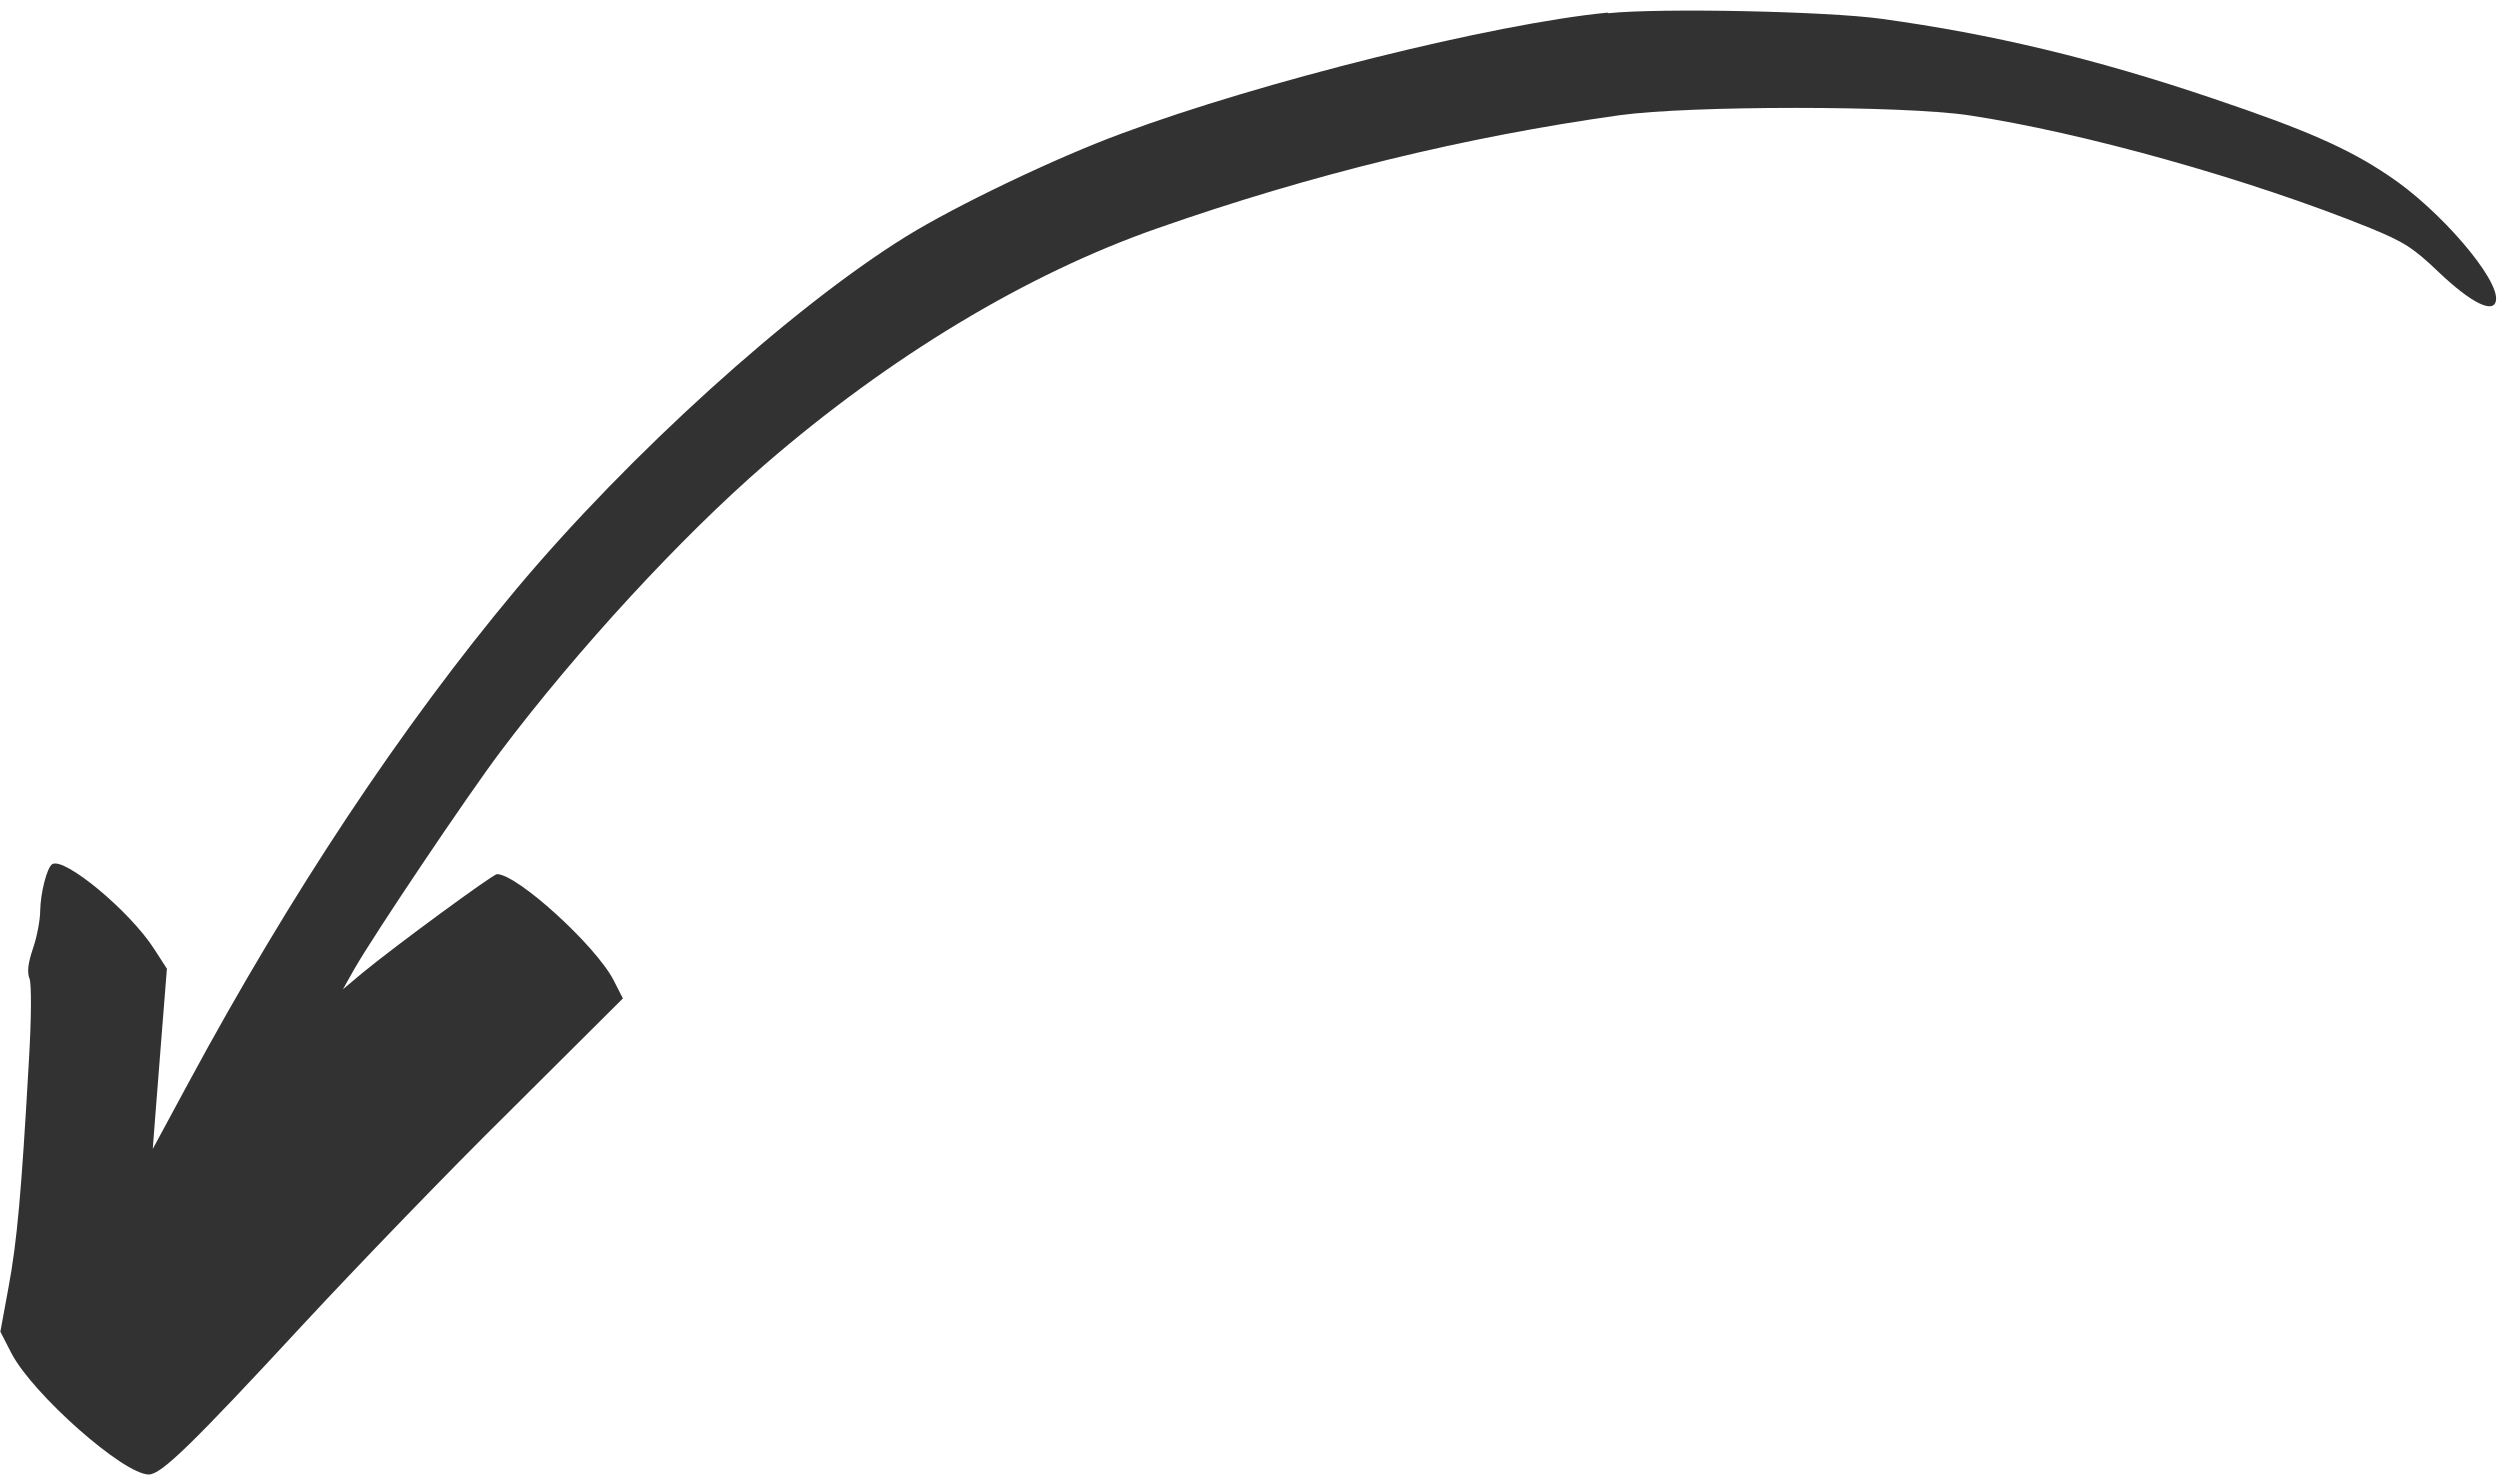
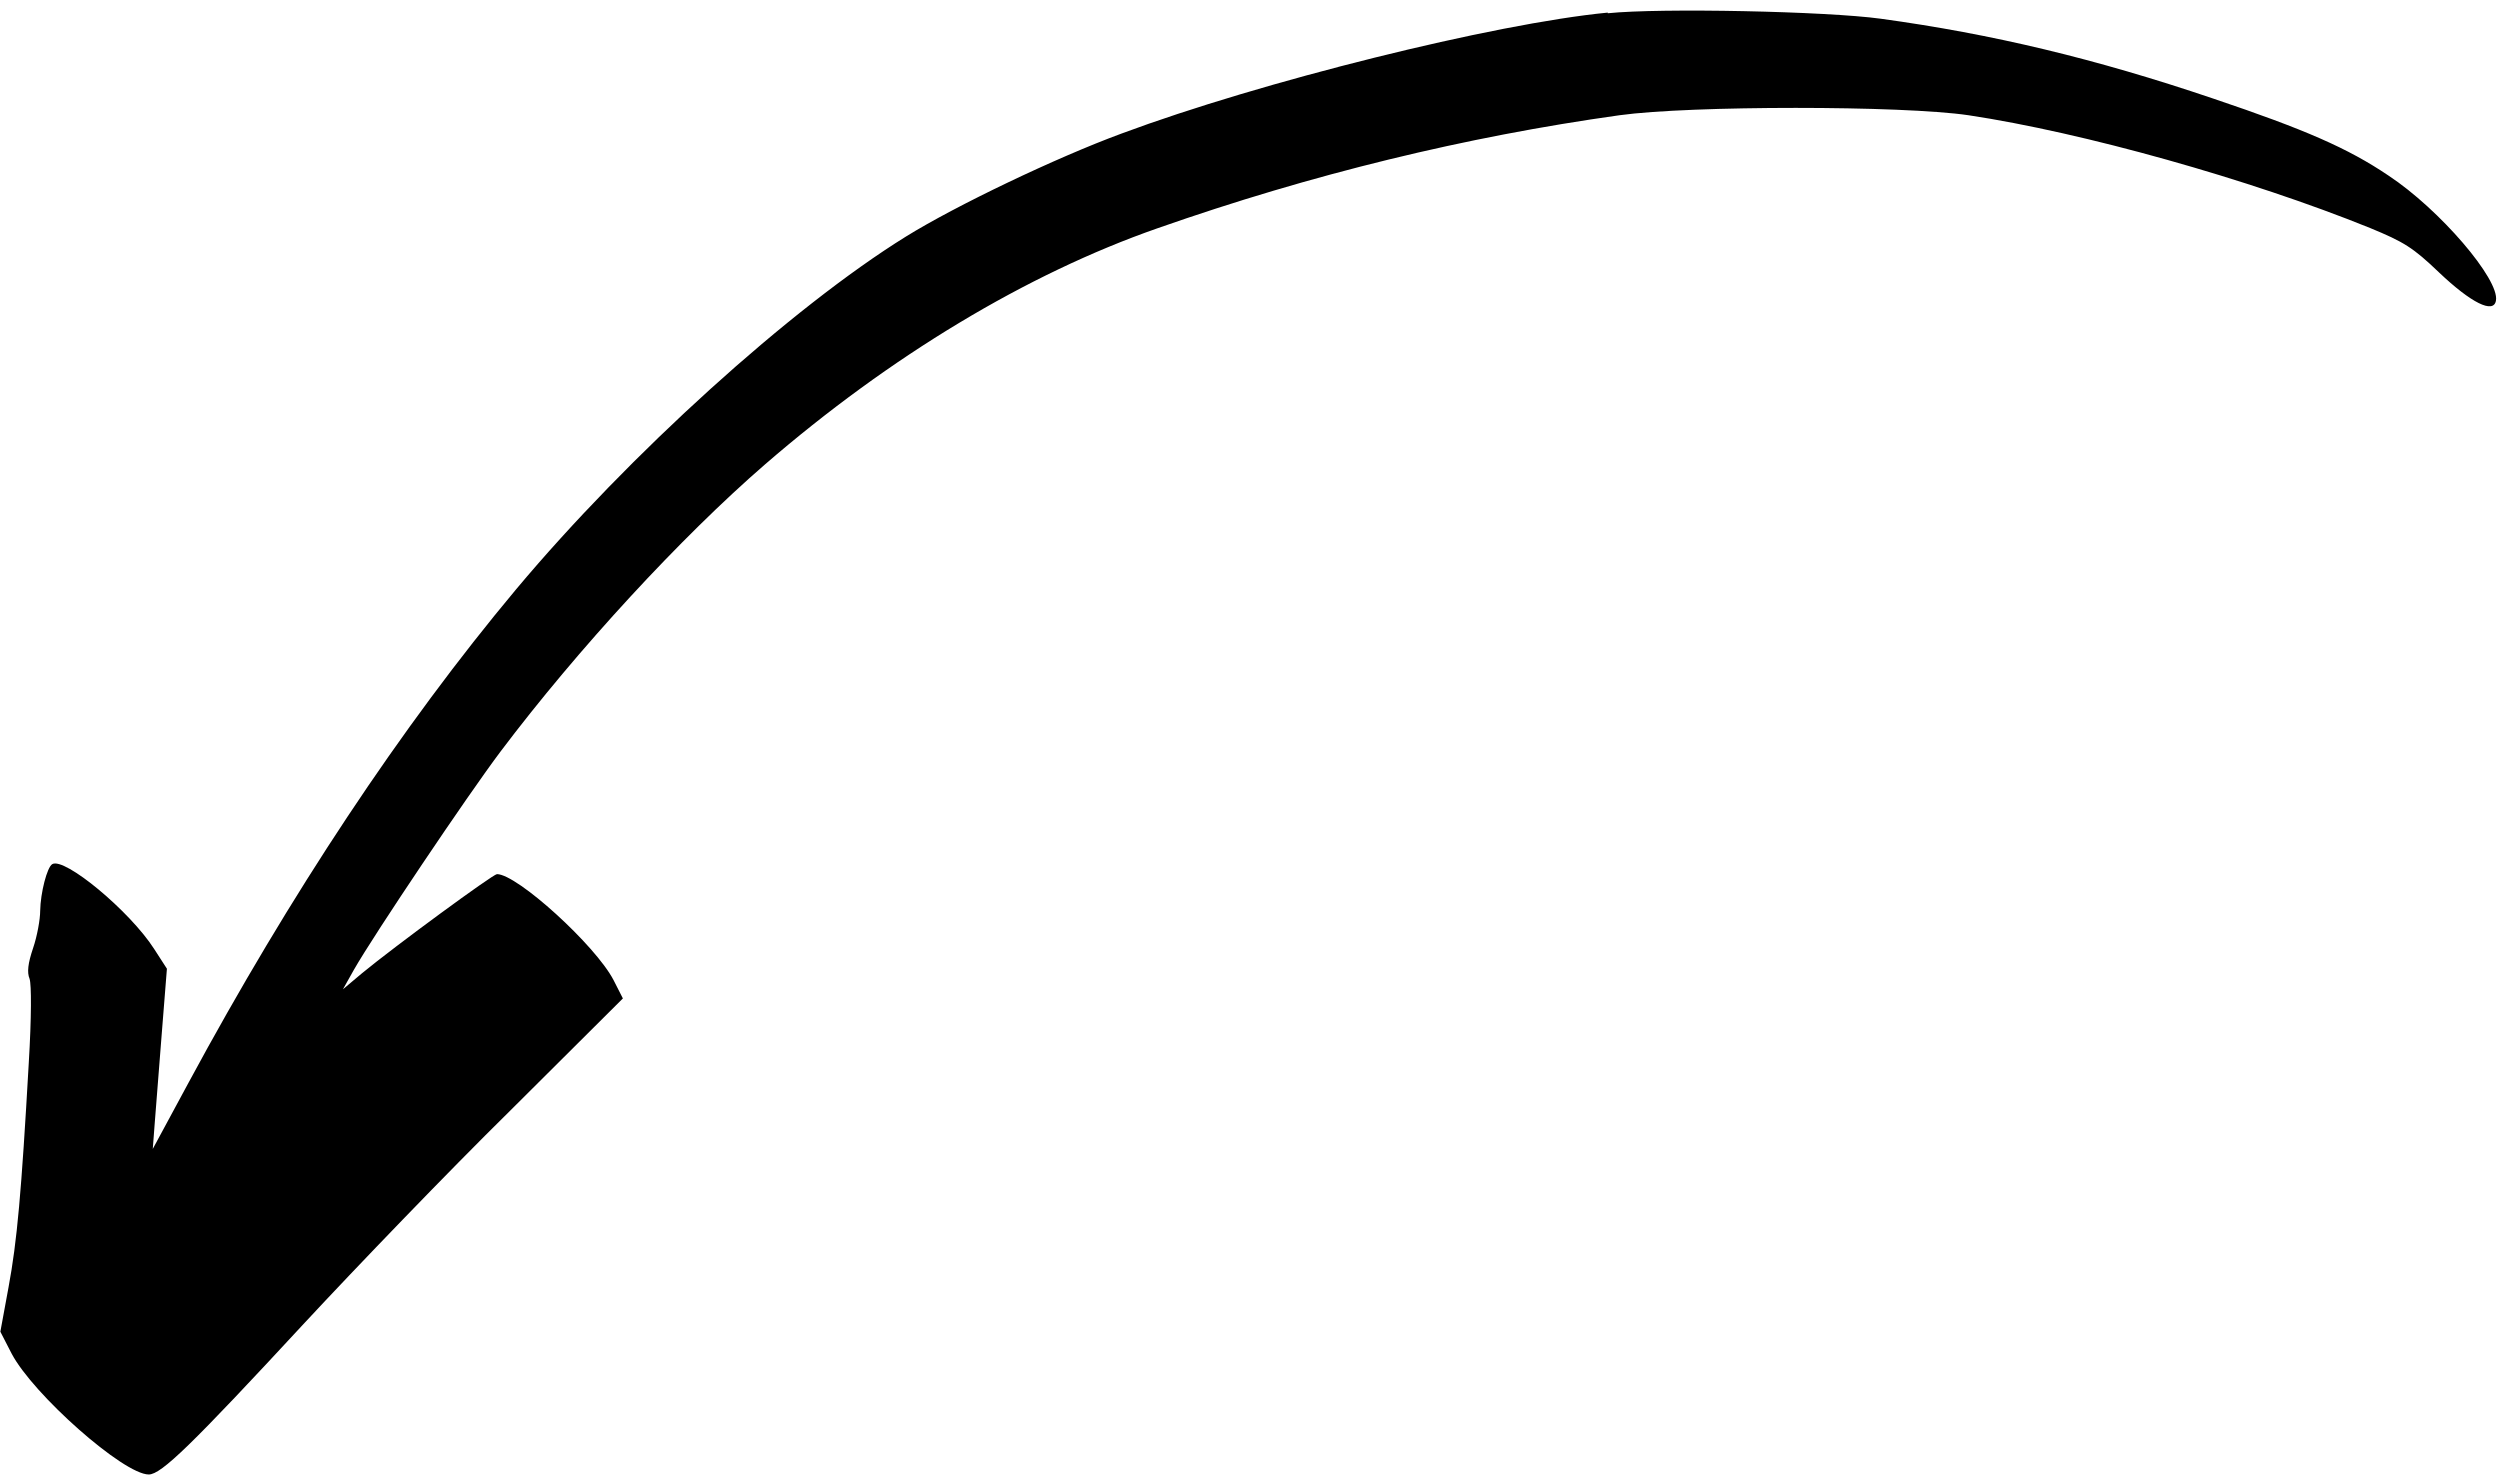
<svg xmlns="http://www.w3.org/2000/svg" width="209" height="124" viewBox="0 0 209 124" fill="none">
-   <path fill-rule="evenodd" clip-rule="evenodd" d="M134.408 1.054C124.929 1.967 105.406 6.827 93.764 11.164C88.259 13.192 79.908 17.193 75.745 19.771C66.131 25.733 52.57 38.019 43.144 49.27C33.557 60.737 24.265 74.755 15.766 90.505L12.772 96.05L12.933 93.929C13.027 92.761 13.296 89.364 13.524 86.396L13.954 80.985L12.879 79.32C10.852 76.165 5.387 71.626 4.367 72.244C3.937 72.499 3.386 74.621 3.359 76.151C3.359 76.863 3.104 78.273 2.769 79.253C2.339 80.529 2.245 81.281 2.473 81.831C2.634 82.314 2.634 85.053 2.406 88.84C1.788 99.756 1.426 103.771 0.714 107.611L0.03 111.33L0.969 113.156C2.769 116.58 10.328 123.267 12.436 123.267C13.483 123.267 16.021 120.796 25.501 110.552C29.744 105.986 37.424 97.997 42.647 92.855L52.073 83.469L51.294 81.939C49.791 79.038 43.238 73.077 41.546 73.077C41.224 73.077 33.033 79.079 30.267 81.361L28.67 82.704L29.583 81.079C31.274 78.112 39.102 66.471 41.842 62.832C48.3 54.265 56.934 44.907 63.97 38.811C74.403 29.788 85.842 22.9 96.759 19.086C109.662 14.562 122.539 11.433 135.389 9.634C141.323 8.815 159.02 8.815 164.566 9.634C174.113 11.07 188.063 14.978 198.134 19.059C200.967 20.228 201.719 20.684 203.907 22.779C206.579 25.317 208.473 26.27 208.661 25.129C208.983 23.37 203.961 17.502 199.664 14.669C196.281 12.386 192.696 10.829 185.056 8.251C175.146 4.894 166.54 2.84 157.221 1.564C152.723 0.946 138.839 0.651 134.408 1.108V1.054Z" fill="#323232" />
+   <path fill-rule="evenodd" clip-rule="evenodd" d="M134.408 1.054C124.929 1.967 105.406 6.827 93.764 11.164C88.259 13.192 79.908 17.193 75.745 19.771C66.131 25.733 52.57 38.019 43.144 49.27C33.557 60.737 24.265 74.755 15.766 90.505L12.772 96.05L12.933 93.929C13.027 92.761 13.296 89.364 13.524 86.396L13.954 80.985L12.879 79.32C10.852 76.165 5.387 71.626 4.367 72.244C3.937 72.499 3.386 74.621 3.359 76.151C3.359 76.863 3.104 78.273 2.769 79.253C2.339 80.529 2.245 81.281 2.473 81.831C2.634 82.314 2.634 85.053 2.406 88.84C1.788 99.756 1.426 103.771 0.714 107.611L0.03 111.33L0.969 113.156C2.769 116.58 10.328 123.267 12.436 123.267C13.483 123.267 16.021 120.796 25.501 110.552C29.744 105.986 37.424 97.997 42.647 92.855L52.073 83.469L51.294 81.939C49.791 79.038 43.238 73.077 41.546 73.077C41.224 73.077 33.033 79.079 30.267 81.361L28.67 82.704L29.583 81.079C31.274 78.112 39.102 66.471 41.842 62.832C48.3 54.265 56.934 44.907 63.97 38.811C74.403 29.788 85.842 22.9 96.759 19.086C109.662 14.562 122.539 11.433 135.389 9.634C141.323 8.815 159.02 8.815 164.566 9.634C174.113 11.07 188.063 14.978 198.134 19.059C200.967 20.228 201.719 20.684 203.907 22.779C206.579 25.317 208.473 26.27 208.661 25.129C208.983 23.37 203.961 17.502 199.664 14.669C196.281 12.386 192.696 10.829 185.056 8.251C175.146 4.894 166.54 2.84 157.221 1.564C152.723 0.946 138.839 0.651 134.408 1.108V1.054Z" fill="currentColor" />
</svg>
